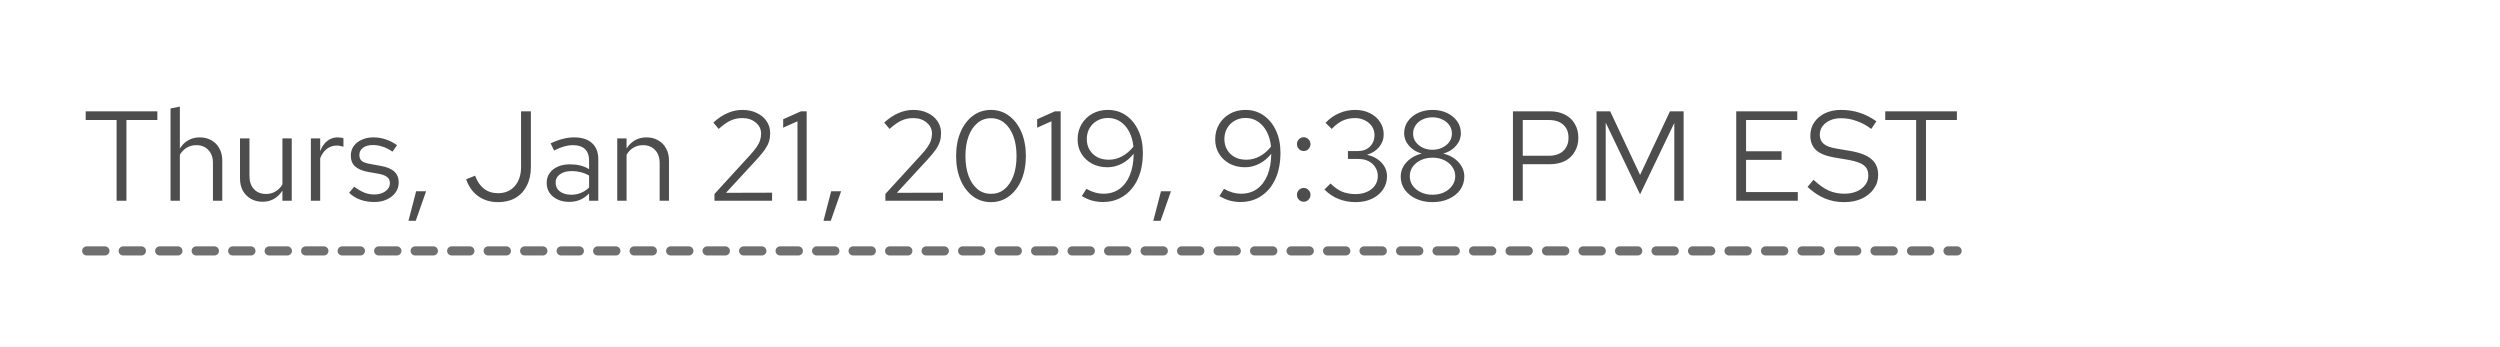
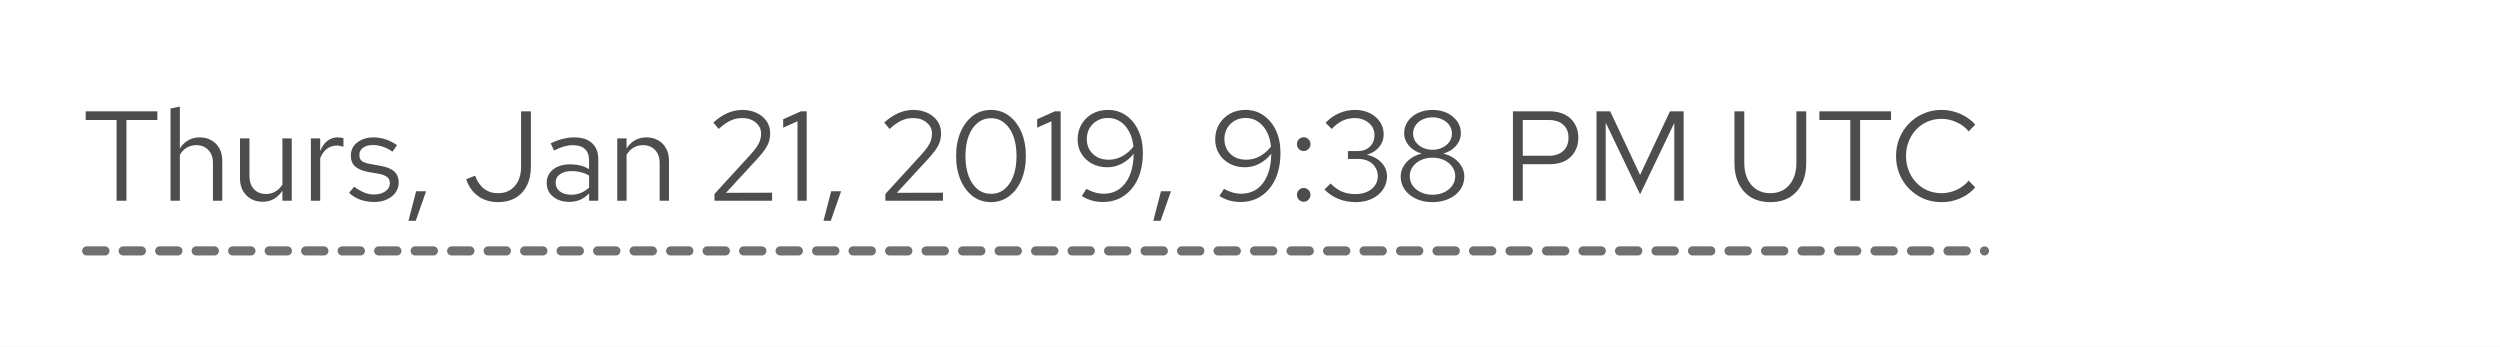
<svg xmlns="http://www.w3.org/2000/svg" width="274" height="38" viewBox="0 0 274 38" fill="none">
  <rect width="274" height="38" fill="white" />
-   <path d="M12.78 22V13.152H9.392V12.2H17.246V13.152H13.858V22H12.78ZM18.691 22V11.892L19.713 11.682V16.274C19.974 15.863 20.287 15.56 20.651 15.364C21.015 15.159 21.425 15.056 21.883 15.056C22.377 15.056 22.807 15.163 23.171 15.378C23.544 15.583 23.833 15.877 24.039 16.26C24.253 16.633 24.361 17.072 24.361 17.576V22H23.339V17.87C23.339 17.263 23.171 16.787 22.835 16.442C22.508 16.087 22.065 15.91 21.505 15.91C21.131 15.91 20.791 15.999 20.483 16.176C20.175 16.353 19.918 16.615 19.713 16.96V22H18.691ZM28.783 22.112C28.297 22.112 27.868 22.005 27.495 21.79C27.122 21.575 26.828 21.277 26.613 20.894C26.407 20.511 26.305 20.073 26.305 19.578V15.168H27.341V19.284C27.341 19.891 27.504 20.371 27.831 20.726C28.157 21.081 28.601 21.258 29.161 21.258C29.544 21.258 29.884 21.169 30.183 20.992C30.491 20.815 30.747 20.558 30.953 20.222V15.168H31.975V22H30.953V20.894C30.692 21.295 30.379 21.599 30.015 21.804C29.66 22.009 29.25 22.112 28.783 22.112ZM34.072 22V15.168H35.093V16.568C35.271 16.092 35.523 15.723 35.849 15.462C36.185 15.191 36.568 15.056 36.998 15.056C37.119 15.056 37.231 15.065 37.334 15.084C37.436 15.093 37.539 15.117 37.642 15.154V16.078C37.529 16.041 37.408 16.013 37.278 15.994C37.156 15.966 37.039 15.952 36.928 15.952C36.508 15.952 36.139 16.073 35.822 16.316C35.514 16.559 35.271 16.899 35.093 17.338V22H34.072ZM41.039 22.14C40.479 22.14 39.961 22.056 39.485 21.888C39.009 21.711 38.603 21.459 38.267 21.132L38.813 20.46C39.224 20.759 39.602 20.978 39.947 21.118C40.292 21.249 40.647 21.314 41.011 21.314C41.506 21.314 41.916 21.197 42.243 20.964C42.57 20.731 42.733 20.432 42.733 20.068C42.733 19.788 42.635 19.569 42.439 19.41C42.252 19.251 41.94 19.13 41.501 19.046L40.381 18.85C39.718 18.729 39.228 18.523 38.911 18.234C38.603 17.945 38.449 17.553 38.449 17.058C38.449 16.666 38.552 16.321 38.757 16.022C38.972 15.723 39.266 15.49 39.639 15.322C40.012 15.145 40.437 15.056 40.913 15.056C41.38 15.056 41.823 15.126 42.243 15.266C42.663 15.397 43.088 15.611 43.517 15.91L43.013 16.624C42.658 16.372 42.304 16.19 41.949 16.078C41.594 15.957 41.235 15.896 40.871 15.896C40.423 15.896 40.064 15.994 39.793 16.19C39.522 16.386 39.387 16.652 39.387 16.988C39.387 17.268 39.471 17.483 39.639 17.632C39.816 17.781 40.124 17.893 40.563 17.968L41.711 18.178C42.402 18.299 42.906 18.509 43.223 18.808C43.54 19.107 43.699 19.508 43.699 20.012C43.699 20.413 43.582 20.777 43.349 21.104C43.116 21.421 42.798 21.673 42.397 21.86C41.996 22.047 41.543 22.14 41.039 22.14ZM44.768 24.198L45.608 20.964H46.7L45.566 24.198H44.768ZM54.574 22.154C53.743 22.154 53.02 21.935 52.404 21.496C51.797 21.057 51.359 20.441 51.088 19.648L52.068 19.256C52.301 19.881 52.628 20.357 53.048 20.684C53.468 21.011 53.981 21.174 54.588 21.174C55.353 21.174 55.965 20.913 56.422 20.39C56.879 19.867 57.108 19.167 57.108 18.29V12.2H58.186V18.304C58.186 19.088 58.037 19.769 57.738 20.348C57.449 20.927 57.033 21.375 56.492 21.692C55.951 22 55.311 22.154 54.574 22.154ZM62.395 22.126C61.909 22.126 61.48 22.037 61.106 21.86C60.733 21.683 60.439 21.44 60.224 21.132C60.019 20.815 59.916 20.451 59.916 20.04C59.916 19.629 60.024 19.275 60.239 18.976C60.453 18.668 60.752 18.43 61.135 18.262C61.517 18.094 61.965 18.01 62.478 18.01C62.87 18.01 63.239 18.052 63.584 18.136C63.939 18.22 64.266 18.355 64.564 18.542V17.604C64.564 17.044 64.415 16.624 64.117 16.344C63.818 16.055 63.379 15.91 62.8 15.91C62.483 15.91 62.157 15.957 61.821 16.05C61.494 16.143 61.13 16.293 60.728 16.498L60.35 15.714C61.265 15.275 62.124 15.056 62.926 15.056C63.776 15.056 64.429 15.266 64.886 15.686C65.344 16.097 65.573 16.689 65.573 17.464V22H64.564V21.202C64.266 21.51 63.934 21.743 63.571 21.902C63.206 22.051 62.815 22.126 62.395 22.126ZM60.897 20.012C60.897 20.413 61.05 20.735 61.358 20.978C61.676 21.221 62.091 21.342 62.605 21.342C62.987 21.342 63.337 21.277 63.654 21.146C63.981 21.015 64.284 20.819 64.564 20.558V19.242C64.275 19.074 63.977 18.953 63.669 18.878C63.361 18.794 63.015 18.752 62.633 18.752C62.11 18.752 61.69 18.869 61.373 19.102C61.055 19.326 60.897 19.629 60.897 20.012ZM67.65 22V15.168H68.672V16.274C68.933 15.863 69.246 15.56 69.61 15.364C69.974 15.159 70.384 15.056 70.842 15.056C71.336 15.056 71.766 15.163 72.13 15.378C72.503 15.583 72.792 15.877 72.998 16.26C73.212 16.633 73.32 17.072 73.32 17.576V22H72.298V17.87C72.298 17.263 72.13 16.787 71.794 16.442C71.467 16.087 71.024 15.91 70.464 15.91C70.09 15.91 69.75 15.999 69.442 16.176C69.134 16.353 68.877 16.615 68.672 16.96V22H67.65ZM78.306 22V21.258L82.226 16.974C82.534 16.638 82.772 16.344 82.94 16.092C83.117 15.831 83.239 15.588 83.304 15.364C83.379 15.14 83.416 14.902 83.416 14.65C83.416 14.155 83.22 13.749 82.828 13.432C82.445 13.105 81.955 12.942 81.358 12.942C80.9 12.942 80.476 13.031 80.084 13.208C79.692 13.385 79.253 13.693 78.768 14.132L78.18 13.432C78.693 12.965 79.211 12.62 79.734 12.396C80.257 12.163 80.802 12.046 81.372 12.046C81.96 12.046 82.483 12.158 82.94 12.382C83.397 12.597 83.757 12.895 84.018 13.278C84.279 13.661 84.41 14.099 84.41 14.594C84.41 14.921 84.368 15.224 84.284 15.504C84.2 15.775 84.05 16.069 83.836 16.386C83.621 16.694 83.313 17.067 82.912 17.506L79.566 21.132L84.62 21.118V22H78.306ZM87.404 22V13.292L85.836 13.992V13.068L87.782 12.2H88.412V22H87.404ZM90.255 24.198L91.095 20.964H92.187L91.053 24.198H90.255ZM97.036 22V21.258L100.956 16.974C101.264 16.638 101.502 16.344 101.67 16.092C101.848 15.831 101.969 15.588 102.034 15.364C102.109 15.14 102.146 14.902 102.146 14.65C102.146 14.155 101.95 13.749 101.558 13.432C101.176 13.105 100.686 12.942 100.088 12.942C99.631 12.942 99.206 13.031 98.814 13.208C98.422 13.385 97.984 13.693 97.498 14.132L96.91 13.432C97.424 12.965 97.942 12.62 98.464 12.396C98.987 12.163 99.533 12.046 100.102 12.046C100.69 12.046 101.213 12.158 101.67 12.382C102.128 12.597 102.487 12.895 102.748 13.278C103.01 13.661 103.14 14.099 103.14 14.594C103.14 14.921 103.098 15.224 103.014 15.504C102.93 15.775 102.781 16.069 102.566 16.386C102.352 16.694 102.044 17.067 101.642 17.506L98.296 21.132L103.35 21.118V22H97.036ZM108.612 22.154C107.866 22.154 107.203 21.939 106.624 21.51C106.055 21.081 105.607 20.488 105.28 19.732C104.954 18.967 104.79 18.089 104.79 17.1C104.79 16.101 104.954 15.224 105.28 14.468C105.607 13.712 106.055 13.119 106.624 12.69C107.203 12.261 107.866 12.046 108.612 12.046C109.359 12.046 110.017 12.261 110.586 12.69C111.165 13.119 111.618 13.712 111.944 14.468C112.271 15.224 112.434 16.101 112.434 17.1C112.434 18.089 112.271 18.967 111.944 19.732C111.618 20.488 111.165 21.081 110.586 21.51C110.017 21.939 109.359 22.154 108.612 22.154ZM108.612 21.244C109.182 21.244 109.672 21.076 110.082 20.74C110.502 20.395 110.829 19.914 111.062 19.298C111.296 18.673 111.412 17.94 111.412 17.1C111.412 16.26 111.296 15.532 111.062 14.916C110.829 14.291 110.502 13.81 110.082 13.474C109.672 13.129 109.182 12.956 108.612 12.956C108.052 12.956 107.562 13.129 107.142 13.474C106.722 13.81 106.396 14.291 106.162 14.916C105.929 15.532 105.812 16.26 105.812 17.1C105.812 17.94 105.929 18.673 106.162 19.298C106.396 19.914 106.722 20.395 107.142 20.74C107.562 21.076 108.052 21.244 108.612 21.244ZM115.24 22V13.292L113.672 13.992V13.068L115.618 12.2H116.248V22H115.24ZM121.423 12.046C122.179 12.046 122.841 12.247 123.411 12.648C123.989 13.049 124.442 13.605 124.769 14.314C125.095 15.014 125.259 15.826 125.259 16.75C125.259 17.833 125.077 18.78 124.713 19.592C124.349 20.395 123.835 21.02 123.173 21.468C122.519 21.916 121.749 22.14 120.863 22.14C120.461 22.14 120.055 22.084 119.645 21.972C119.243 21.851 118.884 21.687 118.567 21.482L119.071 20.698C119.36 20.866 119.663 20.997 119.981 21.09C120.307 21.183 120.629 21.23 120.947 21.23C121.619 21.23 122.197 21.057 122.683 20.712C123.177 20.357 123.56 19.853 123.831 19.2C124.101 18.537 124.241 17.753 124.251 16.848C123.887 17.315 123.453 17.679 122.949 17.94C122.445 18.201 121.922 18.332 121.381 18.332C120.746 18.332 120.181 18.201 119.687 17.94C119.192 17.669 118.805 17.305 118.525 16.848C118.245 16.391 118.105 15.868 118.105 15.28C118.105 14.655 118.249 14.099 118.539 13.614C118.828 13.129 119.22 12.746 119.715 12.466C120.219 12.186 120.788 12.046 121.423 12.046ZM121.521 17.506C122.034 17.506 122.524 17.38 122.991 17.128C123.467 16.867 123.877 16.512 124.223 16.064C124.157 15.429 123.999 14.879 123.747 14.412C123.495 13.945 123.173 13.581 122.781 13.32C122.389 13.059 121.941 12.928 121.437 12.928C120.989 12.928 120.587 13.031 120.233 13.236C119.887 13.432 119.612 13.707 119.407 14.062C119.211 14.407 119.113 14.804 119.113 15.252C119.113 15.691 119.215 16.083 119.421 16.428C119.626 16.764 119.906 17.03 120.261 17.226C120.625 17.413 121.045 17.506 121.521 17.506ZM126.403 24.198L127.243 20.964H128.335L127.201 24.198H126.403ZM136.503 12.046C137.259 12.046 137.921 12.247 138.491 12.648C139.069 13.049 139.522 13.605 139.849 14.314C140.175 15.014 140.339 15.826 140.339 16.75C140.339 17.833 140.157 18.78 139.793 19.592C139.429 20.395 138.915 21.02 138.253 21.468C137.599 21.916 136.829 22.14 135.943 22.14C135.541 22.14 135.135 22.084 134.725 21.972C134.323 21.851 133.964 21.687 133.647 21.482L134.151 20.698C134.44 20.866 134.743 20.997 135.061 21.09C135.387 21.183 135.709 21.23 136.027 21.23C136.699 21.23 137.277 21.057 137.763 20.712C138.257 20.357 138.64 19.853 138.911 19.2C139.181 18.537 139.321 17.753 139.331 16.848C138.967 17.315 138.533 17.679 138.029 17.94C137.525 18.201 137.002 18.332 136.461 18.332C135.826 18.332 135.261 18.201 134.767 17.94C134.272 17.669 133.885 17.305 133.605 16.848C133.325 16.391 133.185 15.868 133.185 15.28C133.185 14.655 133.329 14.099 133.619 13.614C133.908 13.129 134.3 12.746 134.795 12.466C135.299 12.186 135.868 12.046 136.503 12.046ZM136.601 17.506C137.114 17.506 137.604 17.38 138.071 17.128C138.547 16.867 138.957 16.512 139.303 16.064C139.237 15.429 139.079 14.879 138.827 14.412C138.575 13.945 138.253 13.581 137.861 13.32C137.469 13.059 137.021 12.928 136.517 12.928C136.069 12.928 135.667 13.031 135.313 13.236C134.967 13.432 134.692 13.707 134.487 14.062C134.291 14.407 134.193 14.804 134.193 15.252C134.193 15.691 134.295 16.083 134.501 16.428C134.706 16.764 134.986 17.03 135.341 17.226C135.705 17.413 136.125 17.506 136.601 17.506ZM142.889 22.112C142.683 22.112 142.506 22.037 142.357 21.888C142.217 21.739 142.147 21.561 142.147 21.356C142.147 21.141 142.217 20.964 142.357 20.824C142.506 20.675 142.683 20.6 142.889 20.6C143.094 20.6 143.267 20.675 143.407 20.824C143.556 20.964 143.631 21.141 143.631 21.356C143.631 21.561 143.556 21.739 143.407 21.888C143.267 22.037 143.094 22.112 142.889 22.112ZM142.889 16.554C142.683 16.554 142.506 16.479 142.357 16.33C142.217 16.181 142.147 16.003 142.147 15.798C142.147 15.583 142.217 15.406 142.357 15.266C142.506 15.117 142.683 15.042 142.889 15.042C143.094 15.042 143.267 15.117 143.407 15.266C143.556 15.406 143.631 15.583 143.631 15.798C143.631 16.003 143.556 16.181 143.407 16.33C143.267 16.479 143.094 16.554 142.889 16.554ZM148.587 22.154C147.915 22.154 147.285 22.037 146.697 21.804C146.118 21.571 145.605 21.225 145.157 20.768L145.829 20.11C146.239 20.521 146.659 20.819 147.089 21.006C147.527 21.183 148.022 21.272 148.573 21.272C149.049 21.272 149.469 21.188 149.833 21.02C150.206 20.852 150.495 20.619 150.701 20.32C150.906 20.021 151.009 19.681 151.009 19.298C151.009 18.934 150.915 18.612 150.729 18.332C150.551 18.043 150.304 17.819 149.987 17.66C149.669 17.501 149.305 17.422 148.895 17.422H147.733V16.554H148.853C149.385 16.554 149.814 16.391 150.141 16.064C150.477 15.737 150.645 15.313 150.645 14.79C150.645 14.445 150.551 14.132 150.365 13.852C150.178 13.572 149.921 13.353 149.595 13.194C149.277 13.026 148.918 12.942 148.517 12.942C148.013 12.942 147.56 13.035 147.159 13.222C146.767 13.399 146.365 13.703 145.955 14.132L145.283 13.46C145.721 12.993 146.216 12.643 146.767 12.41C147.317 12.167 147.905 12.046 148.531 12.046C149.128 12.046 149.66 12.163 150.127 12.396C150.603 12.629 150.976 12.951 151.247 13.362C151.517 13.763 151.653 14.221 151.653 14.734C151.653 15.247 151.485 15.709 151.149 16.12C150.813 16.521 150.369 16.801 149.819 16.96C150.481 17.109 151.013 17.399 151.415 17.828C151.816 18.257 152.017 18.757 152.017 19.326C152.017 19.867 151.867 20.353 151.569 20.782C151.279 21.211 150.873 21.547 150.351 21.79C149.837 22.033 149.249 22.154 148.587 22.154ZM157.003 22.154C156.331 22.154 155.734 22.033 155.211 21.79C154.688 21.547 154.273 21.216 153.965 20.796C153.666 20.367 153.517 19.886 153.517 19.354C153.517 18.953 153.615 18.584 153.811 18.248C154.007 17.903 154.278 17.609 154.623 17.366C154.978 17.114 155.379 16.937 155.827 16.834C155.258 16.675 154.791 16.391 154.427 15.98C154.072 15.569 153.895 15.107 153.895 14.594C153.895 14.109 154.03 13.675 154.301 13.292C154.572 12.909 154.94 12.606 155.407 12.382C155.883 12.158 156.415 12.046 157.003 12.046C157.6 12.046 158.132 12.158 158.599 12.382C159.066 12.606 159.434 12.909 159.705 13.292C159.976 13.675 160.111 14.109 160.111 14.594C160.111 15.107 159.934 15.569 159.579 15.98C159.224 16.391 158.758 16.675 158.179 16.834C158.86 16.993 159.416 17.305 159.845 17.772C160.274 18.229 160.489 18.757 160.489 19.354C160.489 19.886 160.34 20.367 160.041 20.796C159.742 21.216 159.327 21.547 158.795 21.79C158.272 22.033 157.675 22.154 157.003 22.154ZM157.003 16.414C157.404 16.414 157.764 16.335 158.081 16.176C158.408 16.017 158.664 15.807 158.851 15.546C159.038 15.275 159.131 14.972 159.131 14.636C159.131 14.3 159.038 13.997 158.851 13.726C158.664 13.455 158.408 13.245 158.081 13.096C157.764 12.937 157.404 12.858 157.003 12.858C156.602 12.858 156.238 12.937 155.911 13.096C155.594 13.245 155.342 13.455 155.155 13.726C154.968 13.997 154.875 14.3 154.875 14.636C154.875 14.972 154.968 15.275 155.155 15.546C155.342 15.807 155.594 16.017 155.911 16.176C156.238 16.335 156.602 16.414 157.003 16.414ZM157.003 21.342C157.479 21.342 157.904 21.253 158.277 21.076C158.65 20.899 158.944 20.656 159.159 20.348C159.383 20.04 159.495 19.695 159.495 19.312C159.495 18.929 159.383 18.584 159.159 18.276C158.944 17.968 158.65 17.725 158.277 17.548C157.904 17.371 157.479 17.282 157.003 17.282C156.527 17.282 156.102 17.371 155.729 17.548C155.356 17.725 155.057 17.968 154.833 18.276C154.618 18.584 154.511 18.929 154.511 19.312C154.511 19.695 154.618 20.04 154.833 20.348C155.057 20.656 155.356 20.899 155.729 21.076C156.102 21.253 156.527 21.342 157.003 21.342ZM165.818 22V12.2H169.864C170.499 12.2 171.05 12.321 171.516 12.564C171.983 12.797 172.342 13.133 172.594 13.572C172.856 14.001 172.986 14.51 172.986 15.098C172.986 15.677 172.856 16.185 172.594 16.624C172.342 17.063 171.983 17.403 171.516 17.646C171.05 17.879 170.499 17.996 169.864 17.996H166.896V22H165.818ZM166.896 17.072H169.738C170.42 17.072 170.952 16.895 171.334 16.54C171.717 16.185 171.908 15.705 171.908 15.098C171.908 14.491 171.717 14.015 171.334 13.67C170.952 13.325 170.42 13.152 169.738 13.152H166.896V17.072ZM174.978 22V12.2H176.476L179.752 19.172L183.028 12.2H184.526V22H183.504V13.474L179.752 21.3L175.986 13.446V22H174.978ZM190.291 22V12.2H196.983V13.152H191.369V16.582H195.261V17.52H191.369V21.048H197.039V22H190.291ZM202.123 22.154C201.358 22.154 200.648 22.019 199.995 21.748C199.342 21.468 198.712 21.048 198.105 20.488L198.763 19.704C199.351 20.255 199.902 20.647 200.415 20.88C200.938 21.113 201.516 21.23 202.151 21.23C202.655 21.23 203.103 21.146 203.495 20.978C203.896 20.801 204.209 20.563 204.433 20.264C204.657 19.965 204.769 19.625 204.769 19.242C204.769 18.747 204.606 18.374 204.279 18.122C203.952 17.861 203.388 17.66 202.585 17.52L201.003 17.254C200.107 17.095 199.449 16.825 199.029 16.442C198.618 16.05 198.413 15.527 198.413 14.874C198.413 14.323 198.553 13.838 198.833 13.418C199.122 12.989 199.519 12.653 200.023 12.41C200.527 12.167 201.11 12.046 201.773 12.046C202.501 12.046 203.178 12.149 203.803 12.354C204.428 12.55 205.044 12.863 205.651 13.292L205.091 14.132C204.587 13.749 204.055 13.46 203.495 13.264C202.935 13.059 202.366 12.956 201.787 12.956C201.33 12.956 200.924 13.035 200.569 13.194C200.224 13.353 199.948 13.567 199.743 13.838C199.547 14.109 199.449 14.417 199.449 14.762C199.449 15.191 199.594 15.527 199.883 15.77C200.172 16.013 200.644 16.185 201.297 16.288L202.865 16.554C203.91 16.741 204.666 17.044 205.133 17.464C205.609 17.875 205.847 18.449 205.847 19.186C205.847 19.755 205.684 20.264 205.357 20.712C205.04 21.16 204.601 21.515 204.041 21.776C203.481 22.028 202.842 22.154 202.123 22.154ZM210.01 22V13.152H206.622V12.2H214.476V13.152H211.088V22H210.01Z" fill="#4D4D4D" />
-   <line x1="9.5" y1="27.5" x2="214.5" y2="27.5" stroke="#707070" stroke-linecap="round" stroke-dasharray="2 2" />
+   <path d="M12.78 22V13.152H9.392V12.2H17.246V13.152H13.858V22H12.78ZM18.691 22V11.892L19.713 11.682V16.274C19.974 15.863 20.287 15.56 20.651 15.364C21.015 15.159 21.425 15.056 21.883 15.056C22.377 15.056 22.807 15.163 23.171 15.378C23.544 15.583 23.833 15.877 24.039 16.26C24.253 16.633 24.361 17.072 24.361 17.576V22H23.339V17.87C23.339 17.263 23.171 16.787 22.835 16.442C22.508 16.087 22.065 15.91 21.505 15.91C21.131 15.91 20.791 15.999 20.483 16.176C20.175 16.353 19.918 16.615 19.713 16.96V22H18.691ZM28.783 22.112C28.297 22.112 27.868 22.005 27.495 21.79C27.122 21.575 26.828 21.277 26.613 20.894C26.407 20.511 26.305 20.073 26.305 19.578V15.168H27.341V19.284C27.341 19.891 27.504 20.371 27.831 20.726C28.157 21.081 28.601 21.258 29.161 21.258C29.544 21.258 29.884 21.169 30.183 20.992C30.491 20.815 30.747 20.558 30.953 20.222V15.168H31.975V22H30.953V20.894C30.692 21.295 30.379 21.599 30.015 21.804C29.66 22.009 29.25 22.112 28.783 22.112ZM34.072 22V15.168H35.093V16.568C35.271 16.092 35.523 15.723 35.849 15.462C36.185 15.191 36.568 15.056 36.998 15.056C37.119 15.056 37.231 15.065 37.334 15.084C37.436 15.093 37.539 15.117 37.642 15.154V16.078C37.529 16.041 37.408 16.013 37.278 15.994C37.156 15.966 37.039 15.952 36.928 15.952C36.508 15.952 36.139 16.073 35.822 16.316C35.514 16.559 35.271 16.899 35.093 17.338V22H34.072ZM41.039 22.14C40.479 22.14 39.961 22.056 39.485 21.888C39.009 21.711 38.603 21.459 38.267 21.132L38.813 20.46C39.224 20.759 39.602 20.978 39.947 21.118C40.292 21.249 40.647 21.314 41.011 21.314C41.506 21.314 41.916 21.197 42.243 20.964C42.57 20.731 42.733 20.432 42.733 20.068C42.733 19.788 42.635 19.569 42.439 19.41C42.252 19.251 41.94 19.13 41.501 19.046L40.381 18.85C39.718 18.729 39.228 18.523 38.911 18.234C38.603 17.945 38.449 17.553 38.449 17.058C38.449 16.666 38.552 16.321 38.757 16.022C38.972 15.723 39.266 15.49 39.639 15.322C40.012 15.145 40.437 15.056 40.913 15.056C41.38 15.056 41.823 15.126 42.243 15.266C42.663 15.397 43.088 15.611 43.517 15.91L43.013 16.624C42.658 16.372 42.304 16.19 41.949 16.078C41.594 15.957 41.235 15.896 40.871 15.896C40.423 15.896 40.064 15.994 39.793 16.19C39.522 16.386 39.387 16.652 39.387 16.988C39.387 17.268 39.471 17.483 39.639 17.632C39.816 17.781 40.124 17.893 40.563 17.968L41.711 18.178C42.402 18.299 42.906 18.509 43.223 18.808C43.54 19.107 43.699 19.508 43.699 20.012C43.699 20.413 43.582 20.777 43.349 21.104C43.116 21.421 42.798 21.673 42.397 21.86C41.996 22.047 41.543 22.14 41.039 22.14ZM44.768 24.198L45.608 20.964H46.7L45.566 24.198H44.768ZM54.574 22.154C53.743 22.154 53.02 21.935 52.404 21.496C51.797 21.057 51.359 20.441 51.088 19.648L52.068 19.256C52.301 19.881 52.628 20.357 53.048 20.684C53.468 21.011 53.981 21.174 54.588 21.174C55.353 21.174 55.965 20.913 56.422 20.39C56.879 19.867 57.108 19.167 57.108 18.29V12.2H58.186V18.304C58.186 19.088 58.037 19.769 57.738 20.348C57.449 20.927 57.033 21.375 56.492 21.692C55.951 22 55.311 22.154 54.574 22.154ZM62.395 22.126C61.909 22.126 61.48 22.037 61.106 21.86C60.733 21.683 60.439 21.44 60.224 21.132C60.019 20.815 59.916 20.451 59.916 20.04C59.916 19.629 60.024 19.275 60.239 18.976C60.453 18.668 60.752 18.43 61.135 18.262C61.517 18.094 61.965 18.01 62.478 18.01C62.87 18.01 63.239 18.052 63.584 18.136C63.939 18.22 64.266 18.355 64.564 18.542V17.604C64.564 17.044 64.415 16.624 64.117 16.344C63.818 16.055 63.379 15.91 62.8 15.91C62.483 15.91 62.157 15.957 61.821 16.05C61.494 16.143 61.13 16.293 60.728 16.498L60.35 15.714C61.265 15.275 62.124 15.056 62.926 15.056C63.776 15.056 64.429 15.266 64.886 15.686C65.344 16.097 65.573 16.689 65.573 17.464V22H64.564V21.202C64.266 21.51 63.934 21.743 63.571 21.902C63.206 22.051 62.815 22.126 62.395 22.126ZM60.897 20.012C60.897 20.413 61.05 20.735 61.358 20.978C61.676 21.221 62.091 21.342 62.605 21.342C62.987 21.342 63.337 21.277 63.654 21.146C63.981 21.015 64.284 20.819 64.564 20.558V19.242C64.275 19.074 63.977 18.953 63.669 18.878C63.361 18.794 63.015 18.752 62.633 18.752C62.11 18.752 61.69 18.869 61.373 19.102C61.055 19.326 60.897 19.629 60.897 20.012ZM67.65 22V15.168H68.672V16.274C68.933 15.863 69.246 15.56 69.61 15.364C69.974 15.159 70.384 15.056 70.842 15.056C71.336 15.056 71.766 15.163 72.13 15.378C72.503 15.583 72.792 15.877 72.998 16.26C73.212 16.633 73.32 17.072 73.32 17.576V22H72.298V17.87C72.298 17.263 72.13 16.787 71.794 16.442C71.467 16.087 71.024 15.91 70.464 15.91C70.09 15.91 69.75 15.999 69.442 16.176C69.134 16.353 68.877 16.615 68.672 16.96V22H67.65ZM78.306 22V21.258L82.226 16.974C82.534 16.638 82.772 16.344 82.94 16.092C83.117 15.831 83.239 15.588 83.304 15.364C83.379 15.14 83.416 14.902 83.416 14.65C83.416 14.155 83.22 13.749 82.828 13.432C82.445 13.105 81.955 12.942 81.358 12.942C80.9 12.942 80.476 13.031 80.084 13.208C79.692 13.385 79.253 13.693 78.768 14.132L78.18 13.432C78.693 12.965 79.211 12.62 79.734 12.396C80.257 12.163 80.802 12.046 81.372 12.046C81.96 12.046 82.483 12.158 82.94 12.382C83.397 12.597 83.757 12.895 84.018 13.278C84.279 13.661 84.41 14.099 84.41 14.594C84.41 14.921 84.368 15.224 84.284 15.504C84.2 15.775 84.05 16.069 83.836 16.386C83.621 16.694 83.313 17.067 82.912 17.506L79.566 21.132L84.62 21.118V22H78.306ZM87.404 22V13.292L85.836 13.992V13.068L87.782 12.2H88.412V22H87.404ZM90.255 24.198L91.095 20.964H92.187L91.053 24.198H90.255ZM97.036 22V21.258L100.956 16.974C101.264 16.638 101.502 16.344 101.67 16.092C101.848 15.831 101.969 15.588 102.034 15.364C102.109 15.14 102.146 14.902 102.146 14.65C102.146 14.155 101.95 13.749 101.558 13.432C101.176 13.105 100.686 12.942 100.088 12.942C99.631 12.942 99.206 13.031 98.814 13.208C98.422 13.385 97.984 13.693 97.498 14.132L96.91 13.432C97.424 12.965 97.942 12.62 98.464 12.396C98.987 12.163 99.533 12.046 100.102 12.046C100.69 12.046 101.213 12.158 101.67 12.382C102.128 12.597 102.487 12.895 102.748 13.278C103.01 13.661 103.14 14.099 103.14 14.594C103.14 14.921 103.098 15.224 103.014 15.504C102.93 15.775 102.781 16.069 102.566 16.386C102.352 16.694 102.044 17.067 101.642 17.506L98.296 21.132L103.35 21.118V22H97.036ZM108.612 22.154C107.866 22.154 107.203 21.939 106.624 21.51C106.055 21.081 105.607 20.488 105.28 19.732C104.954 18.967 104.79 18.089 104.79 17.1C104.79 16.101 104.954 15.224 105.28 14.468C105.607 13.712 106.055 13.119 106.624 12.69C107.203 12.261 107.866 12.046 108.612 12.046C109.359 12.046 110.017 12.261 110.586 12.69C111.165 13.119 111.618 13.712 111.944 14.468C112.271 15.224 112.434 16.101 112.434 17.1C112.434 18.089 112.271 18.967 111.944 19.732C111.618 20.488 111.165 21.081 110.586 21.51C110.017 21.939 109.359 22.154 108.612 22.154ZM108.612 21.244C109.182 21.244 109.672 21.076 110.082 20.74C110.502 20.395 110.829 19.914 111.062 19.298C111.296 18.673 111.412 17.94 111.412 17.1C111.412 16.26 111.296 15.532 111.062 14.916C110.829 14.291 110.502 13.81 110.082 13.474C109.672 13.129 109.182 12.956 108.612 12.956C108.052 12.956 107.562 13.129 107.142 13.474C106.722 13.81 106.396 14.291 106.162 14.916C105.929 15.532 105.812 16.26 105.812 17.1C105.812 17.94 105.929 18.673 106.162 19.298C106.396 19.914 106.722 20.395 107.142 20.74C107.562 21.076 108.052 21.244 108.612 21.244ZM115.24 22V13.292L113.672 13.992V13.068L115.618 12.2H116.248V22H115.24ZM121.423 12.046C122.179 12.046 122.841 12.247 123.411 12.648C123.989 13.049 124.442 13.605 124.769 14.314C125.095 15.014 125.259 15.826 125.259 16.75C125.259 17.833 125.077 18.78 124.713 19.592C124.349 20.395 123.835 21.02 123.173 21.468C122.519 21.916 121.749 22.14 120.863 22.14C120.461 22.14 120.055 22.084 119.645 21.972C119.243 21.851 118.884 21.687 118.567 21.482L119.071 20.698C119.36 20.866 119.663 20.997 119.981 21.09C120.307 21.183 120.629 21.23 120.947 21.23C121.619 21.23 122.197 21.057 122.683 20.712C123.177 20.357 123.56 19.853 123.831 19.2C124.101 18.537 124.241 17.753 124.251 16.848C123.887 17.315 123.453 17.679 122.949 17.94C122.445 18.201 121.922 18.332 121.381 18.332C120.746 18.332 120.181 18.201 119.687 17.94C119.192 17.669 118.805 17.305 118.525 16.848C118.245 16.391 118.105 15.868 118.105 15.28C118.105 14.655 118.249 14.099 118.539 13.614C118.828 13.129 119.22 12.746 119.715 12.466C120.219 12.186 120.788 12.046 121.423 12.046ZM121.521 17.506C122.034 17.506 122.524 17.38 122.991 17.128C123.467 16.867 123.877 16.512 124.223 16.064C124.157 15.429 123.999 14.879 123.747 14.412C123.495 13.945 123.173 13.581 122.781 13.32C122.389 13.059 121.941 12.928 121.437 12.928C120.989 12.928 120.587 13.031 120.233 13.236C119.887 13.432 119.612 13.707 119.407 14.062C119.211 14.407 119.113 14.804 119.113 15.252C119.113 15.691 119.215 16.083 119.421 16.428C119.626 16.764 119.906 17.03 120.261 17.226C120.625 17.413 121.045 17.506 121.521 17.506ZM126.403 24.198L127.243 20.964H128.335L127.201 24.198H126.403ZM136.503 12.046C137.259 12.046 137.921 12.247 138.491 12.648C139.069 13.049 139.522 13.605 139.849 14.314C140.175 15.014 140.339 15.826 140.339 16.75C140.339 17.833 140.157 18.78 139.793 19.592C139.429 20.395 138.915 21.02 138.253 21.468C137.599 21.916 136.829 22.14 135.943 22.14C135.541 22.14 135.135 22.084 134.725 21.972C134.323 21.851 133.964 21.687 133.647 21.482L134.151 20.698C134.44 20.866 134.743 20.997 135.061 21.09C135.387 21.183 135.709 21.23 136.027 21.23C136.699 21.23 137.277 21.057 137.763 20.712C138.257 20.357 138.64 19.853 138.911 19.2C139.181 18.537 139.321 17.753 139.331 16.848C138.967 17.315 138.533 17.679 138.029 17.94C137.525 18.201 137.002 18.332 136.461 18.332C135.826 18.332 135.261 18.201 134.767 17.94C134.272 17.669 133.885 17.305 133.605 16.848C133.325 16.391 133.185 15.868 133.185 15.28C133.185 14.655 133.329 14.099 133.619 13.614C133.908 13.129 134.3 12.746 134.795 12.466C135.299 12.186 135.868 12.046 136.503 12.046ZM136.601 17.506C137.114 17.506 137.604 17.38 138.071 17.128C138.547 16.867 138.957 16.512 139.303 16.064C139.237 15.429 139.079 14.879 138.827 14.412C138.575 13.945 138.253 13.581 137.861 13.32C137.469 13.059 137.021 12.928 136.517 12.928C136.069 12.928 135.667 13.031 135.313 13.236C134.967 13.432 134.692 13.707 134.487 14.062C134.291 14.407 134.193 14.804 134.193 15.252C134.193 15.691 134.295 16.083 134.501 16.428C134.706 16.764 134.986 17.03 135.341 17.226C135.705 17.413 136.125 17.506 136.601 17.506ZM142.889 22.112C142.683 22.112 142.506 22.037 142.357 21.888C142.217 21.739 142.147 21.561 142.147 21.356C142.147 21.141 142.217 20.964 142.357 20.824C142.506 20.675 142.683 20.6 142.889 20.6C143.094 20.6 143.267 20.675 143.407 20.824C143.556 20.964 143.631 21.141 143.631 21.356C143.631 21.561 143.556 21.739 143.407 21.888C143.267 22.037 143.094 22.112 142.889 22.112ZM142.889 16.554C142.683 16.554 142.506 16.479 142.357 16.33C142.217 16.181 142.147 16.003 142.147 15.798C142.147 15.583 142.217 15.406 142.357 15.266C142.506 15.117 142.683 15.042 142.889 15.042C143.094 15.042 143.267 15.117 143.407 15.266C143.556 15.406 143.631 15.583 143.631 15.798C143.631 16.003 143.556 16.181 143.407 16.33C143.267 16.479 143.094 16.554 142.889 16.554ZM148.587 22.154C147.915 22.154 147.285 22.037 146.697 21.804C146.118 21.571 145.605 21.225 145.157 20.768L145.829 20.11C146.239 20.521 146.659 20.819 147.089 21.006C147.527 21.183 148.022 21.272 148.573 21.272C149.049 21.272 149.469 21.188 149.833 21.02C150.206 20.852 150.495 20.619 150.701 20.32C150.906 20.021 151.009 19.681 151.009 19.298C151.009 18.934 150.915 18.612 150.729 18.332C150.551 18.043 150.304 17.819 149.987 17.66C149.669 17.501 149.305 17.422 148.895 17.422H147.733V16.554H148.853C149.385 16.554 149.814 16.391 150.141 16.064C150.477 15.737 150.645 15.313 150.645 14.79C150.645 14.445 150.551 14.132 150.365 13.852C150.178 13.572 149.921 13.353 149.595 13.194C149.277 13.026 148.918 12.942 148.517 12.942C148.013 12.942 147.56 13.035 147.159 13.222C146.767 13.399 146.365 13.703 145.955 14.132L145.283 13.46C145.721 12.993 146.216 12.643 146.767 12.41C147.317 12.167 147.905 12.046 148.531 12.046C149.128 12.046 149.66 12.163 150.127 12.396C150.603 12.629 150.976 12.951 151.247 13.362C151.517 13.763 151.653 14.221 151.653 14.734C151.653 15.247 151.485 15.709 151.149 16.12C150.813 16.521 150.369 16.801 149.819 16.96C150.481 17.109 151.013 17.399 151.415 17.828C151.816 18.257 152.017 18.757 152.017 19.326C152.017 19.867 151.867 20.353 151.569 20.782C151.279 21.211 150.873 21.547 150.351 21.79C149.837 22.033 149.249 22.154 148.587 22.154ZM157.003 22.154C156.331 22.154 155.734 22.033 155.211 21.79C154.688 21.547 154.273 21.216 153.965 20.796C153.666 20.367 153.517 19.886 153.517 19.354C153.517 18.953 153.615 18.584 153.811 18.248C154.007 17.903 154.278 17.609 154.623 17.366C154.978 17.114 155.379 16.937 155.827 16.834C155.258 16.675 154.791 16.391 154.427 15.98C154.072 15.569 153.895 15.107 153.895 14.594C153.895 14.109 154.03 13.675 154.301 13.292C154.572 12.909 154.94 12.606 155.407 12.382C155.883 12.158 156.415 12.046 157.003 12.046C157.6 12.046 158.132 12.158 158.599 12.382C159.066 12.606 159.434 12.909 159.705 13.292C159.976 13.675 160.111 14.109 160.111 14.594C160.111 15.107 159.934 15.569 159.579 15.98C159.224 16.391 158.758 16.675 158.179 16.834C158.86 16.993 159.416 17.305 159.845 17.772C160.274 18.229 160.489 18.757 160.489 19.354C160.489 19.886 160.34 20.367 160.041 20.796C159.742 21.216 159.327 21.547 158.795 21.79C158.272 22.033 157.675 22.154 157.003 22.154ZM157.003 16.414C157.404 16.414 157.764 16.335 158.081 16.176C158.408 16.017 158.664 15.807 158.851 15.546C159.038 15.275 159.131 14.972 159.131 14.636C159.131 14.3 159.038 13.997 158.851 13.726C158.664 13.455 158.408 13.245 158.081 13.096C157.764 12.937 157.404 12.858 157.003 12.858C156.602 12.858 156.238 12.937 155.911 13.096C155.594 13.245 155.342 13.455 155.155 13.726C154.968 13.997 154.875 14.3 154.875 14.636C154.875 14.972 154.968 15.275 155.155 15.546C155.342 15.807 155.594 16.017 155.911 16.176C156.238 16.335 156.602 16.414 157.003 16.414ZM157.003 21.342C157.479 21.342 157.904 21.253 158.277 21.076C158.65 20.899 158.944 20.656 159.159 20.348C159.383 20.04 159.495 19.695 159.495 19.312C159.495 18.929 159.383 18.584 159.159 18.276C158.944 17.968 158.65 17.725 158.277 17.548C157.904 17.371 157.479 17.282 157.003 17.282C156.527 17.282 156.102 17.371 155.729 17.548C155.356 17.725 155.057 17.968 154.833 18.276C154.618 18.584 154.511 18.929 154.511 19.312C154.511 19.695 154.618 20.04 154.833 20.348C155.057 20.656 155.356 20.899 155.729 21.076C156.102 21.253 156.527 21.342 157.003 21.342ZM165.818 22V12.2H169.864C170.499 12.2 171.05 12.321 171.516 12.564C171.983 12.797 172.342 13.133 172.594 13.572C172.856 14.001 172.986 14.51 172.986 15.098C172.986 15.677 172.856 16.185 172.594 16.624C172.342 17.063 171.983 17.403 171.516 17.646C171.05 17.879 170.499 17.996 169.864 17.996H166.896V22H165.818ZM166.896 17.072H169.738C170.42 17.072 170.952 16.895 171.334 16.54C171.717 16.185 171.908 15.705 171.908 15.098C171.908 14.491 171.717 14.015 171.334 13.67C170.952 13.325 170.42 13.152 169.738 13.152H166.896V17.072ZM174.978 22V12.2H176.476L179.752 19.172L183.028 12.2H184.526V22H183.504V13.474L179.752 21.3L175.986 13.446V22H174.978ZM194.029 22.154C193.226 22.154 192.526 21.981 191.929 21.636C191.341 21.281 190.888 20.782 190.571 20.138C190.254 19.494 190.095 18.733 190.095 17.856V12.2H191.173V17.856C191.173 18.528 191.29 19.111 191.523 19.606C191.756 20.101 192.088 20.488 192.517 20.768C192.946 21.039 193.45 21.174 194.029 21.174C194.608 21.174 195.112 21.039 195.541 20.768C195.97 20.488 196.302 20.101 196.535 19.606C196.768 19.111 196.885 18.528 196.885 17.856V12.2H197.963V17.856C197.963 18.733 197.804 19.494 197.487 20.138C197.17 20.782 196.717 21.281 196.129 21.636C195.541 21.981 194.841 22.154 194.029 22.154ZM202.792 22V13.152H199.404V12.2H207.258V13.152H203.87V22H202.792ZM212.791 22.154C212.091 22.154 211.438 22.028 210.831 21.776C210.234 21.515 209.707 21.155 209.249 20.698C208.792 20.231 208.437 19.695 208.185 19.088C207.933 18.472 207.807 17.809 207.807 17.1C207.807 16.391 207.933 15.733 208.185 15.126C208.437 14.51 208.792 13.973 209.249 13.516C209.707 13.049 210.234 12.69 210.831 12.438C211.438 12.177 212.091 12.046 212.791 12.046C213.277 12.046 213.739 12.111 214.177 12.242C214.625 12.363 215.045 12.545 215.437 12.788C215.829 13.021 216.179 13.311 216.487 13.656L215.773 14.398C215.409 13.959 214.961 13.623 214.429 13.39C213.907 13.147 213.361 13.026 212.791 13.026C212.241 13.026 211.727 13.129 211.251 13.334C210.775 13.539 210.36 13.829 210.005 14.202C209.66 14.575 209.389 15.009 209.193 15.504C208.997 15.989 208.899 16.521 208.899 17.1C208.899 17.669 208.997 18.201 209.193 18.696C209.389 19.191 209.66 19.625 210.005 19.998C210.36 20.371 210.775 20.661 211.251 20.866C211.727 21.071 212.241 21.174 212.791 21.174C213.361 21.174 213.907 21.053 214.429 20.81C214.961 20.567 215.409 20.231 215.773 19.802L216.487 20.544C216.179 20.889 215.829 21.183 215.437 21.426C215.045 21.659 214.625 21.841 214.177 21.972C213.739 22.093 213.277 22.154 212.791 22.154Z" fill="#4D4D4D" />
+   <line x1="9.5" y1="27.5" x2="217.5" y2="27.5" stroke="#707070" stroke-linecap="round" stroke-dasharray="2 2" />
</svg>
